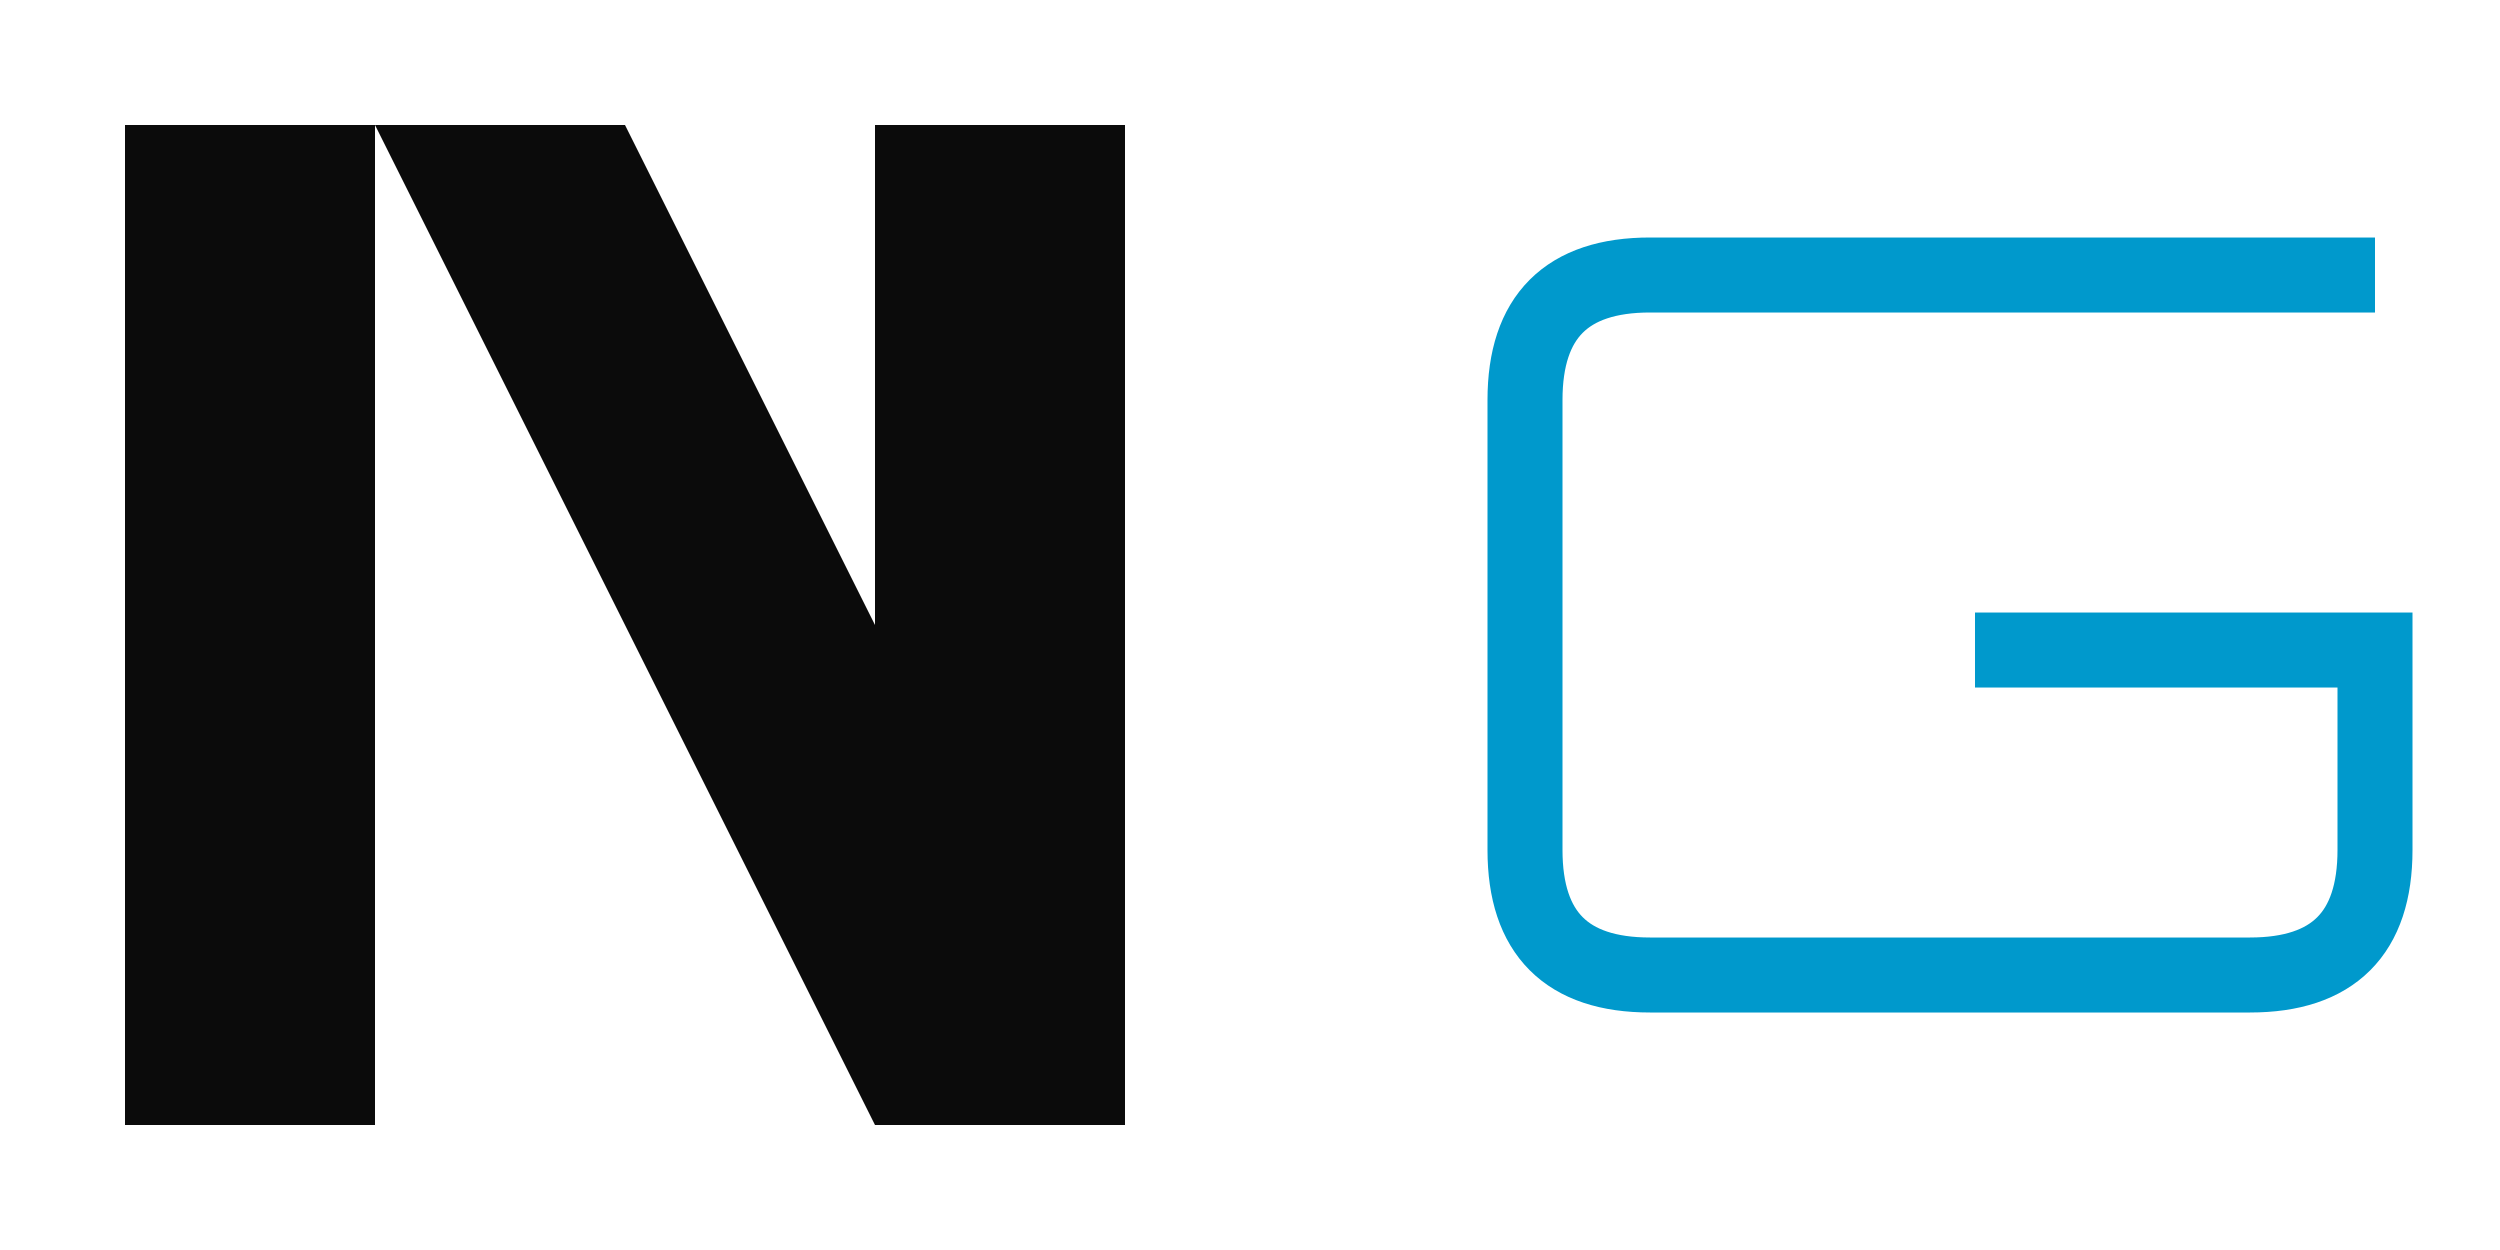
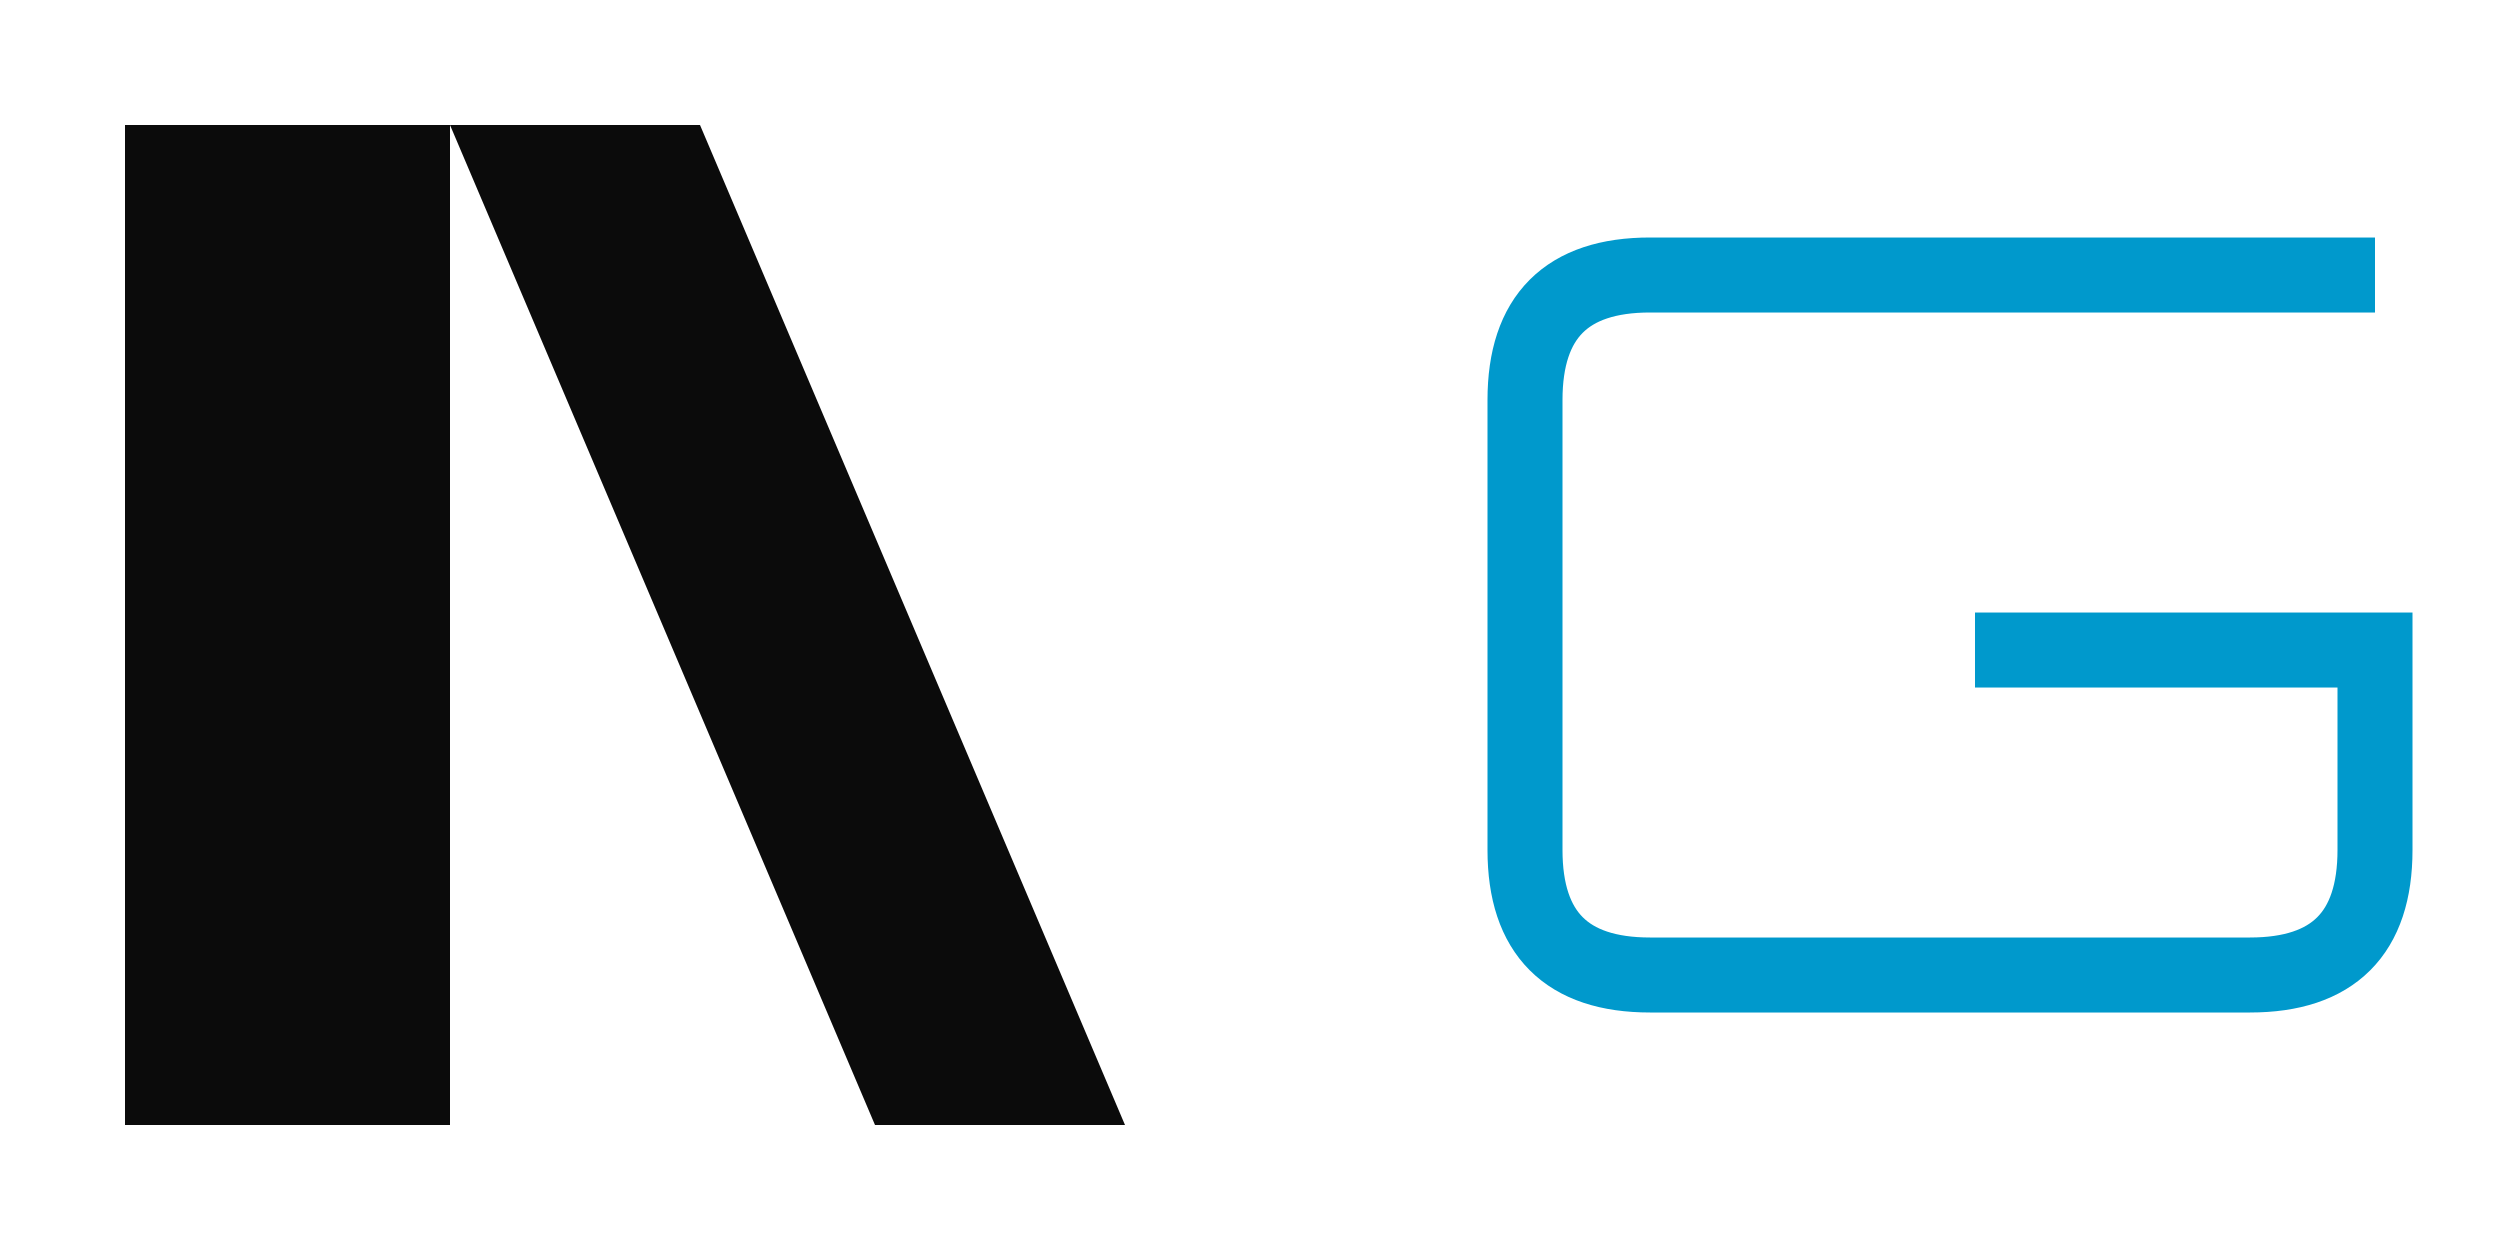
<svg xmlns="http://www.w3.org/2000/svg" viewBox="0 0 200 100" role="img" aria-label="NeoGen NG monogram">
  <g fill="#0b0b0b">
-     <rect x="10" y="10" width="20" height="80" />
-     <rect x="70" y="10" width="20" height="80" />
-     <polygon points="30,10 50,10 90,90 70,90" />
+     <rect x="10" y="10" width="26" height="80" />
+     <polygon points="36,10 56,10 90,90 70,90" />
  </g>
  <g fill="none" stroke="#0099cc" stroke-width="6" stroke-linejoin="miter" stroke-linecap="butt">
    <path d="M 190 22              L 132 22              Q 122 22 122 32              L 122 68              Q 122 78 132 78              L 180 78              Q 190 78 190 68              L 190 52              L 158 52" />
  </g>
</svg>
